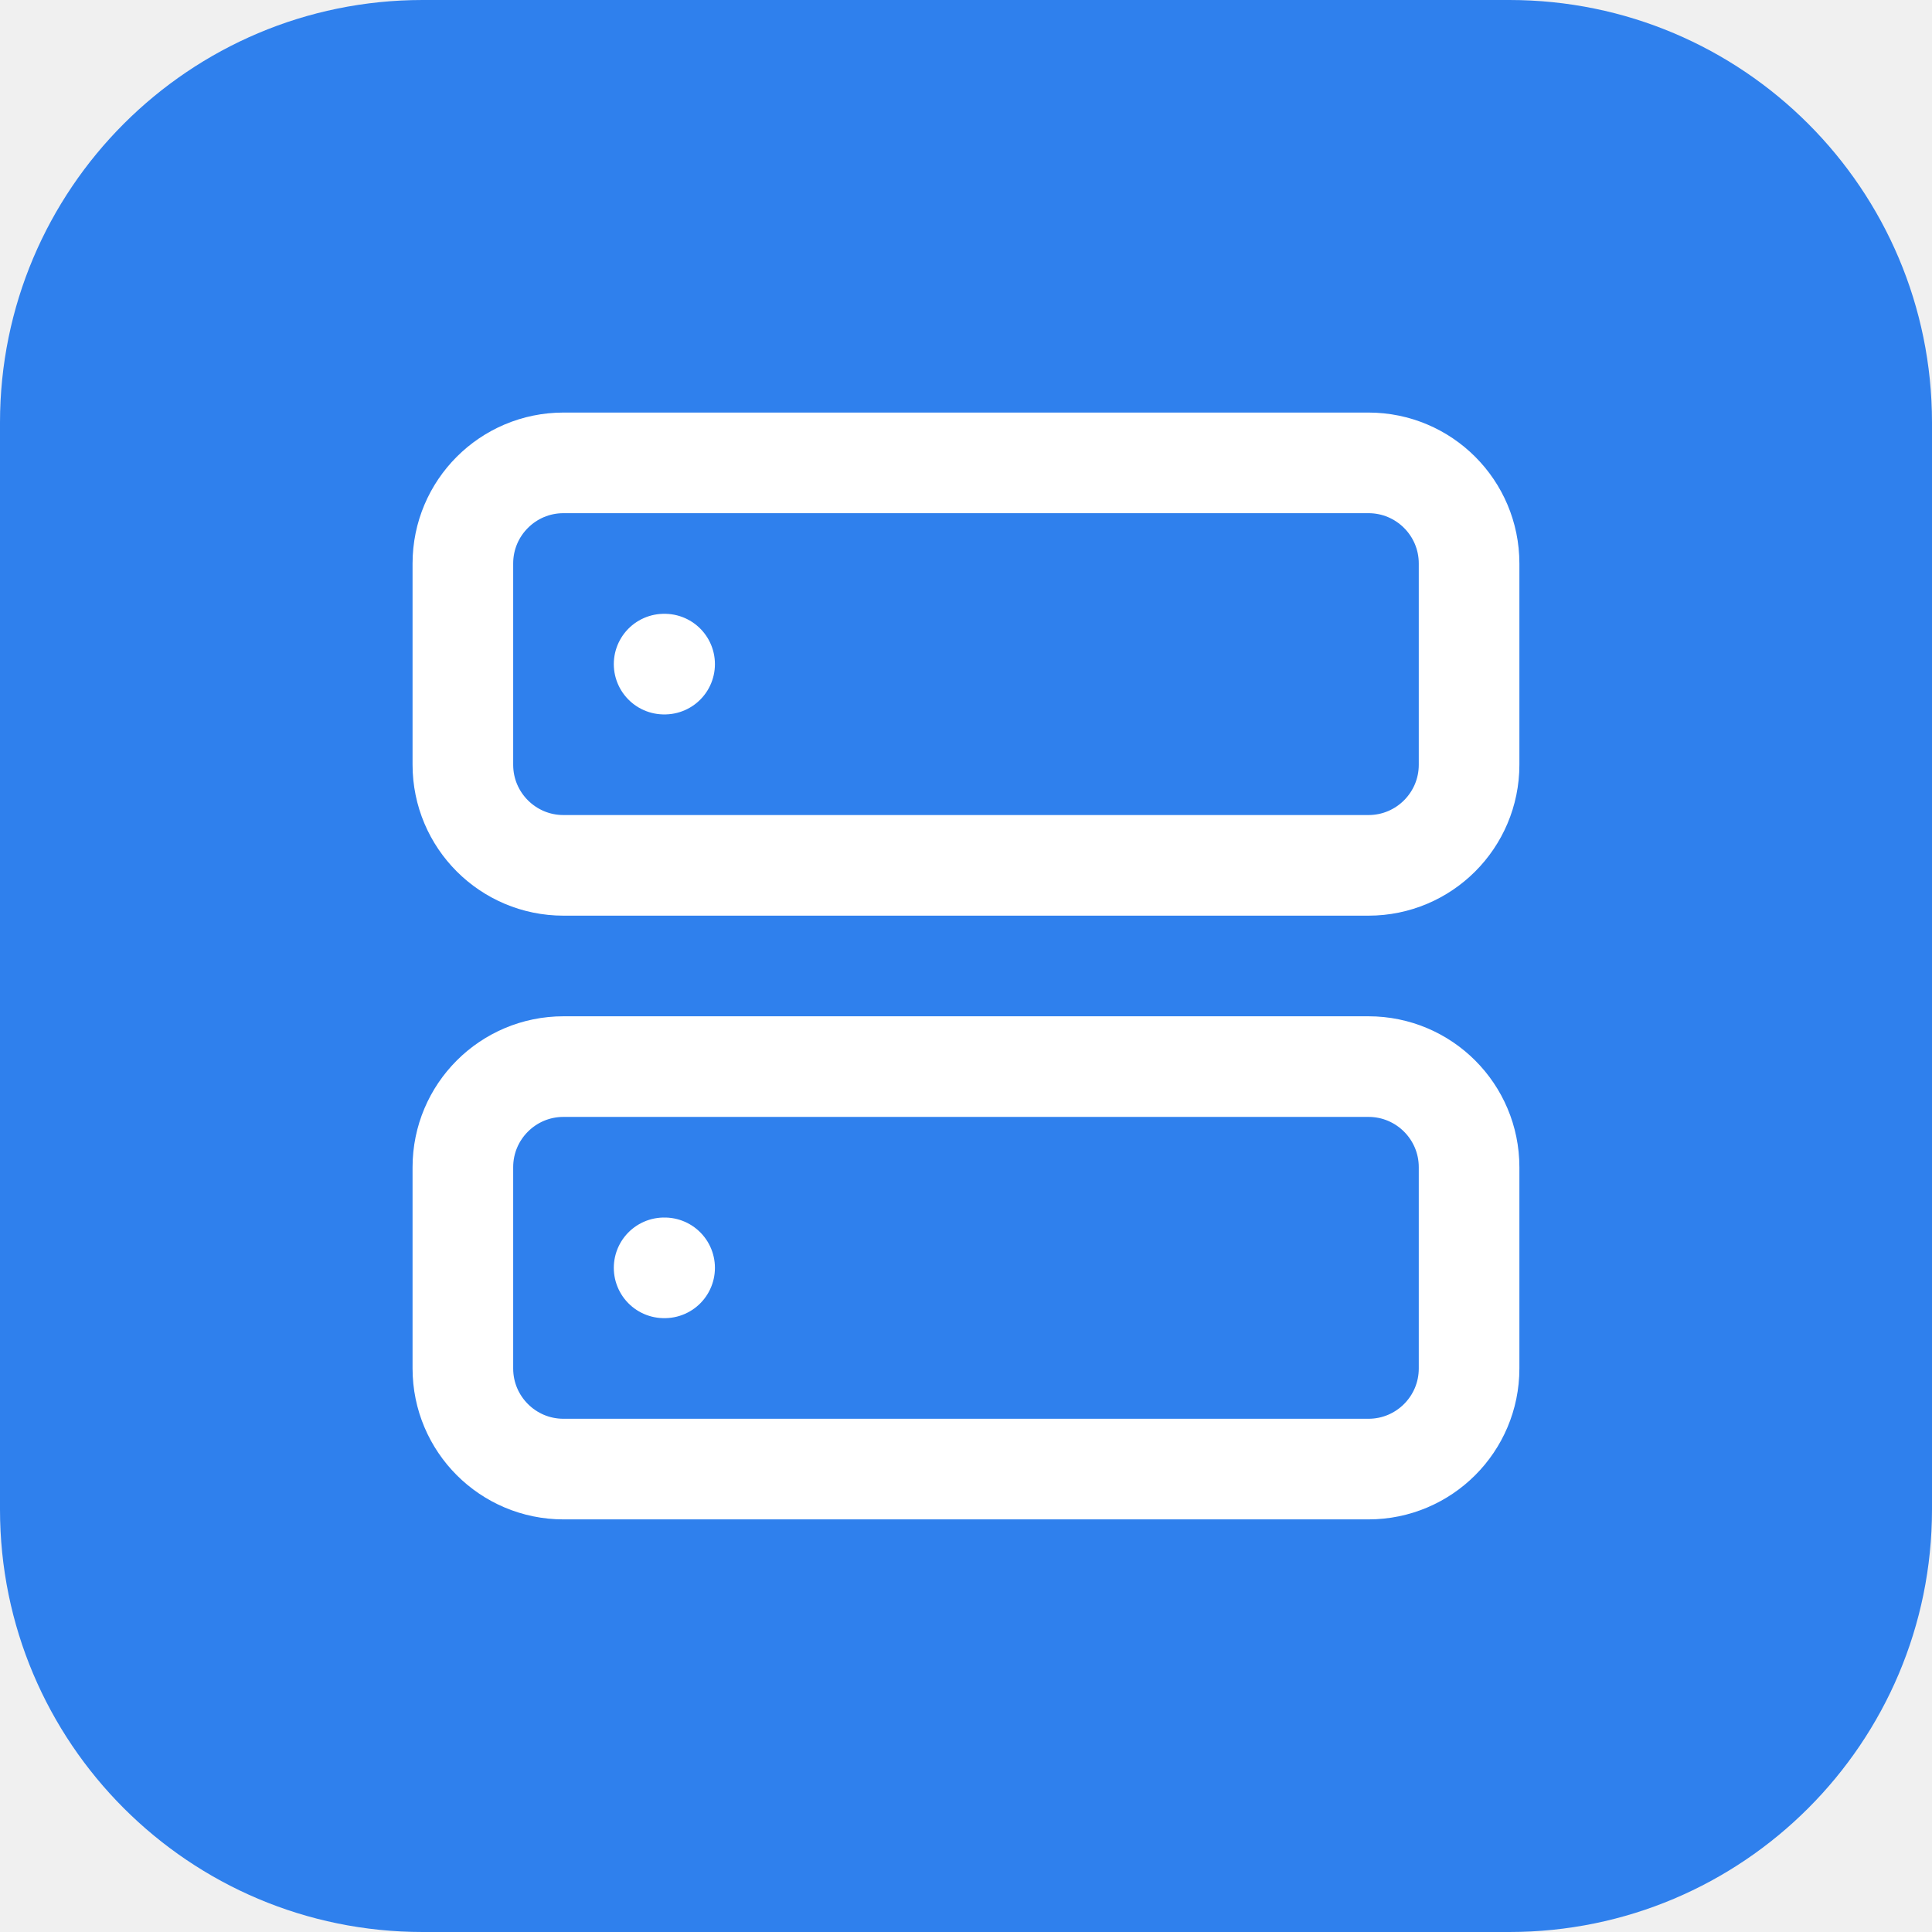
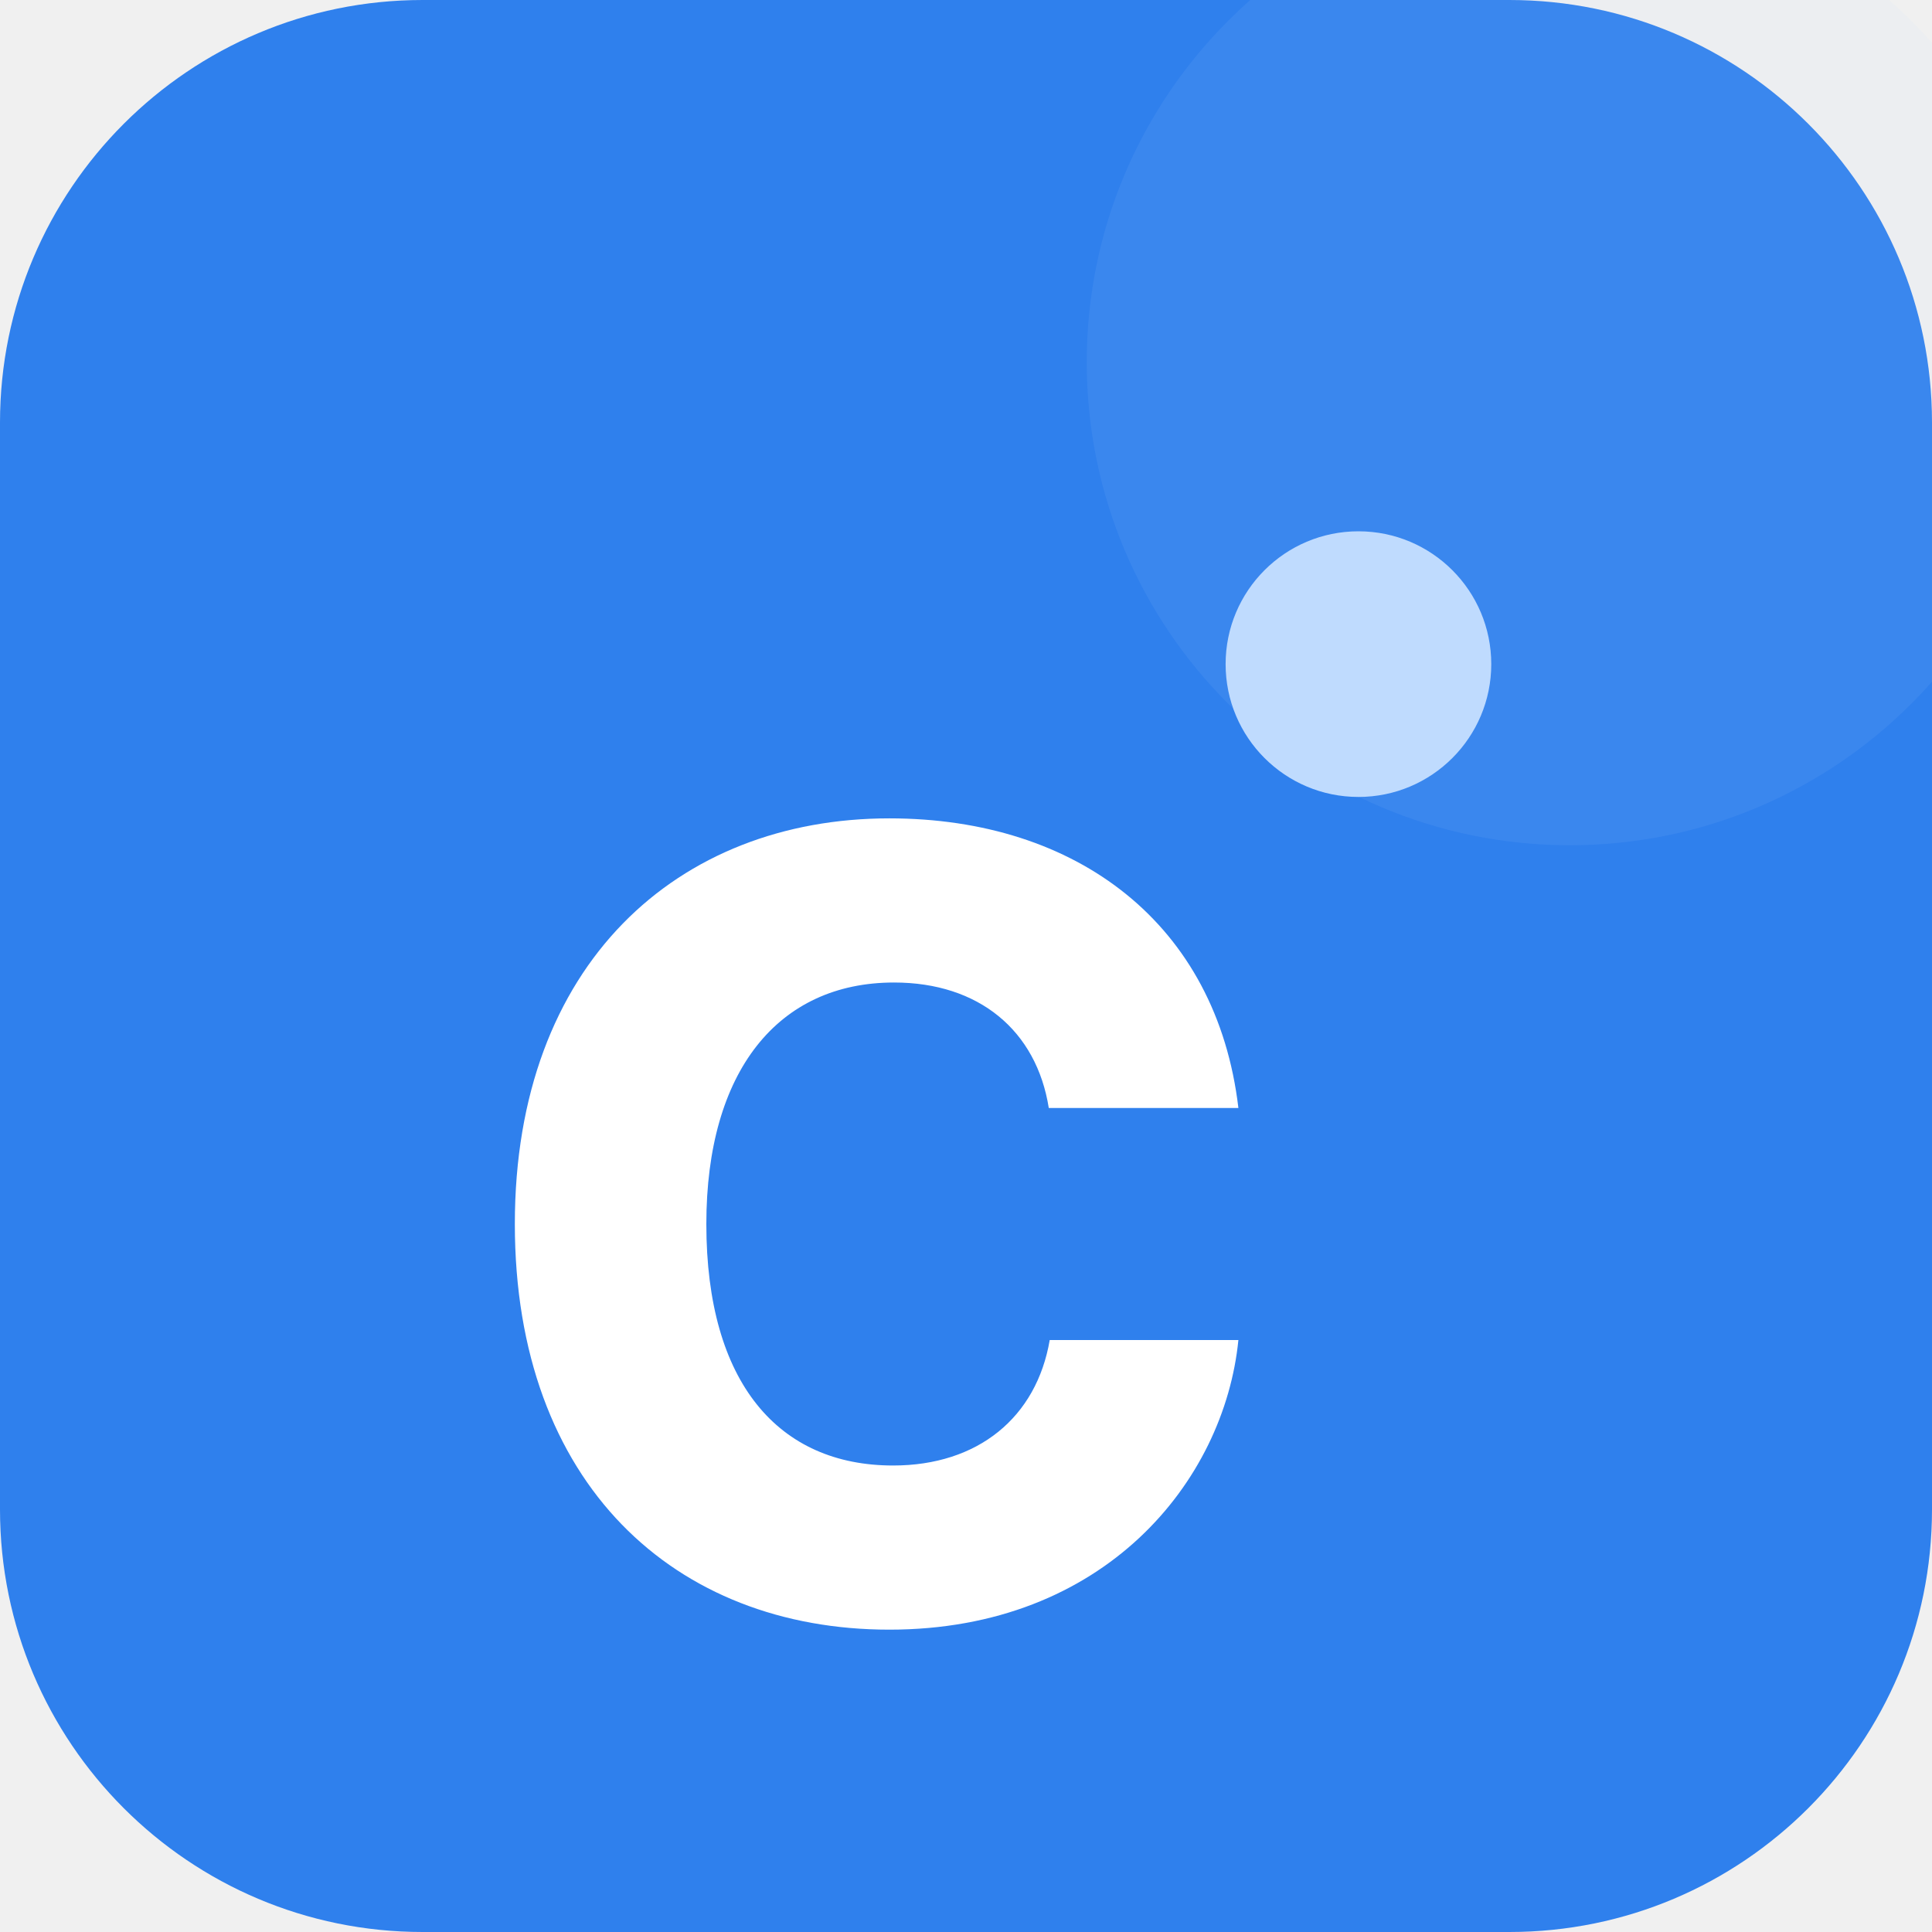
<svg xmlns="http://www.w3.org/2000/svg" width="32" height="32" viewBox="0 0 32 32">
  <rect width="32" height="32" rx="7" fill="#2f80ed" />
-   <g transform="translate(6,6) scale(0.8333)" fill="none" stroke="#FFFFFF" stroke-width="2" stroke-linecap="round" stroke-linejoin="round">
-     <rect width="20" height="8" x="2" y="2" rx="2" ry="2" />
-     <rect width="20" height="8" x="2" y="14" rx="2" ry="2" />
-     <line x1="6" x2="6.01" y1="6" y2="6" />
-     <line x1="6" x2="6.01" y1="18" y2="18" />
-   </g>
+   <circle cx="26" cy="6" r="8" fill="#BFDBFE" opacity="0.08" />
+   <text x="14.5" y="20" font-family="system-ui, -apple-system, 'Segoe UI', sans-serif" font-weight="800" font-size="18" fill="#FFFFFF" text-anchor="middle" dominant-baseline="middle" letter-spacing="-0.5">C</text>
+   <circle cx="22.5" cy="11" r="2.2" fill="#BFDBFE" />
</svg>
